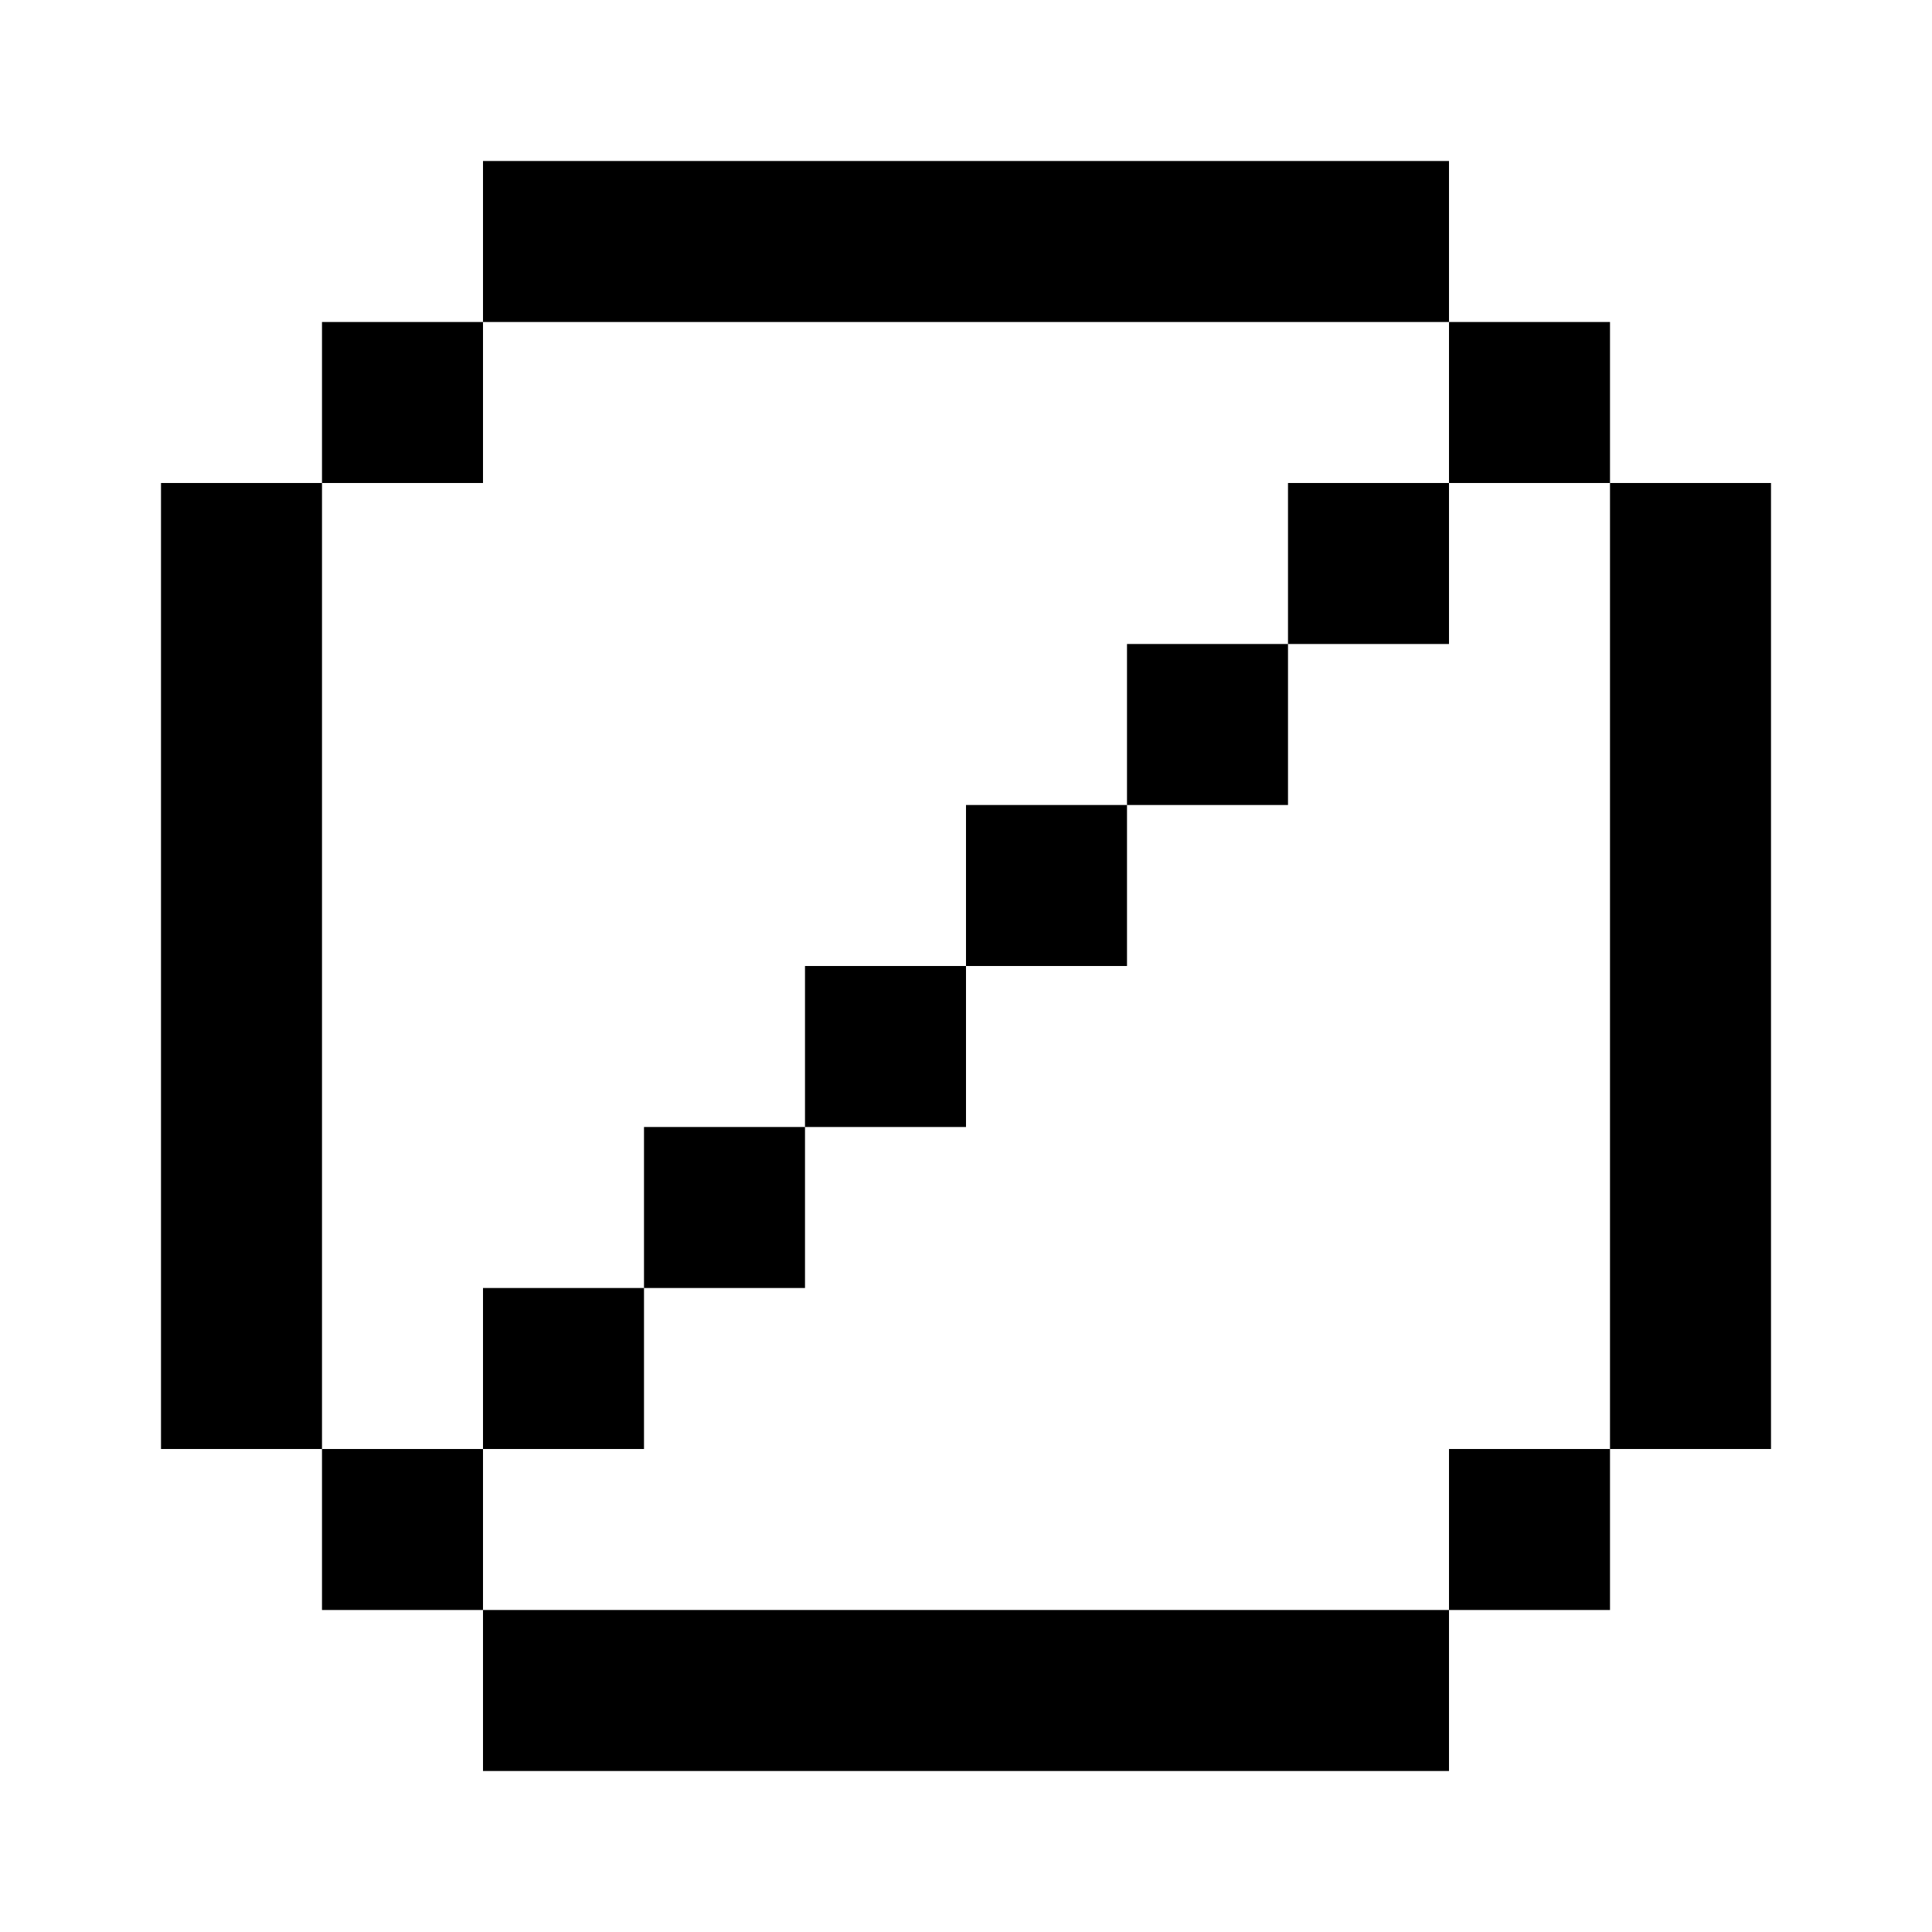
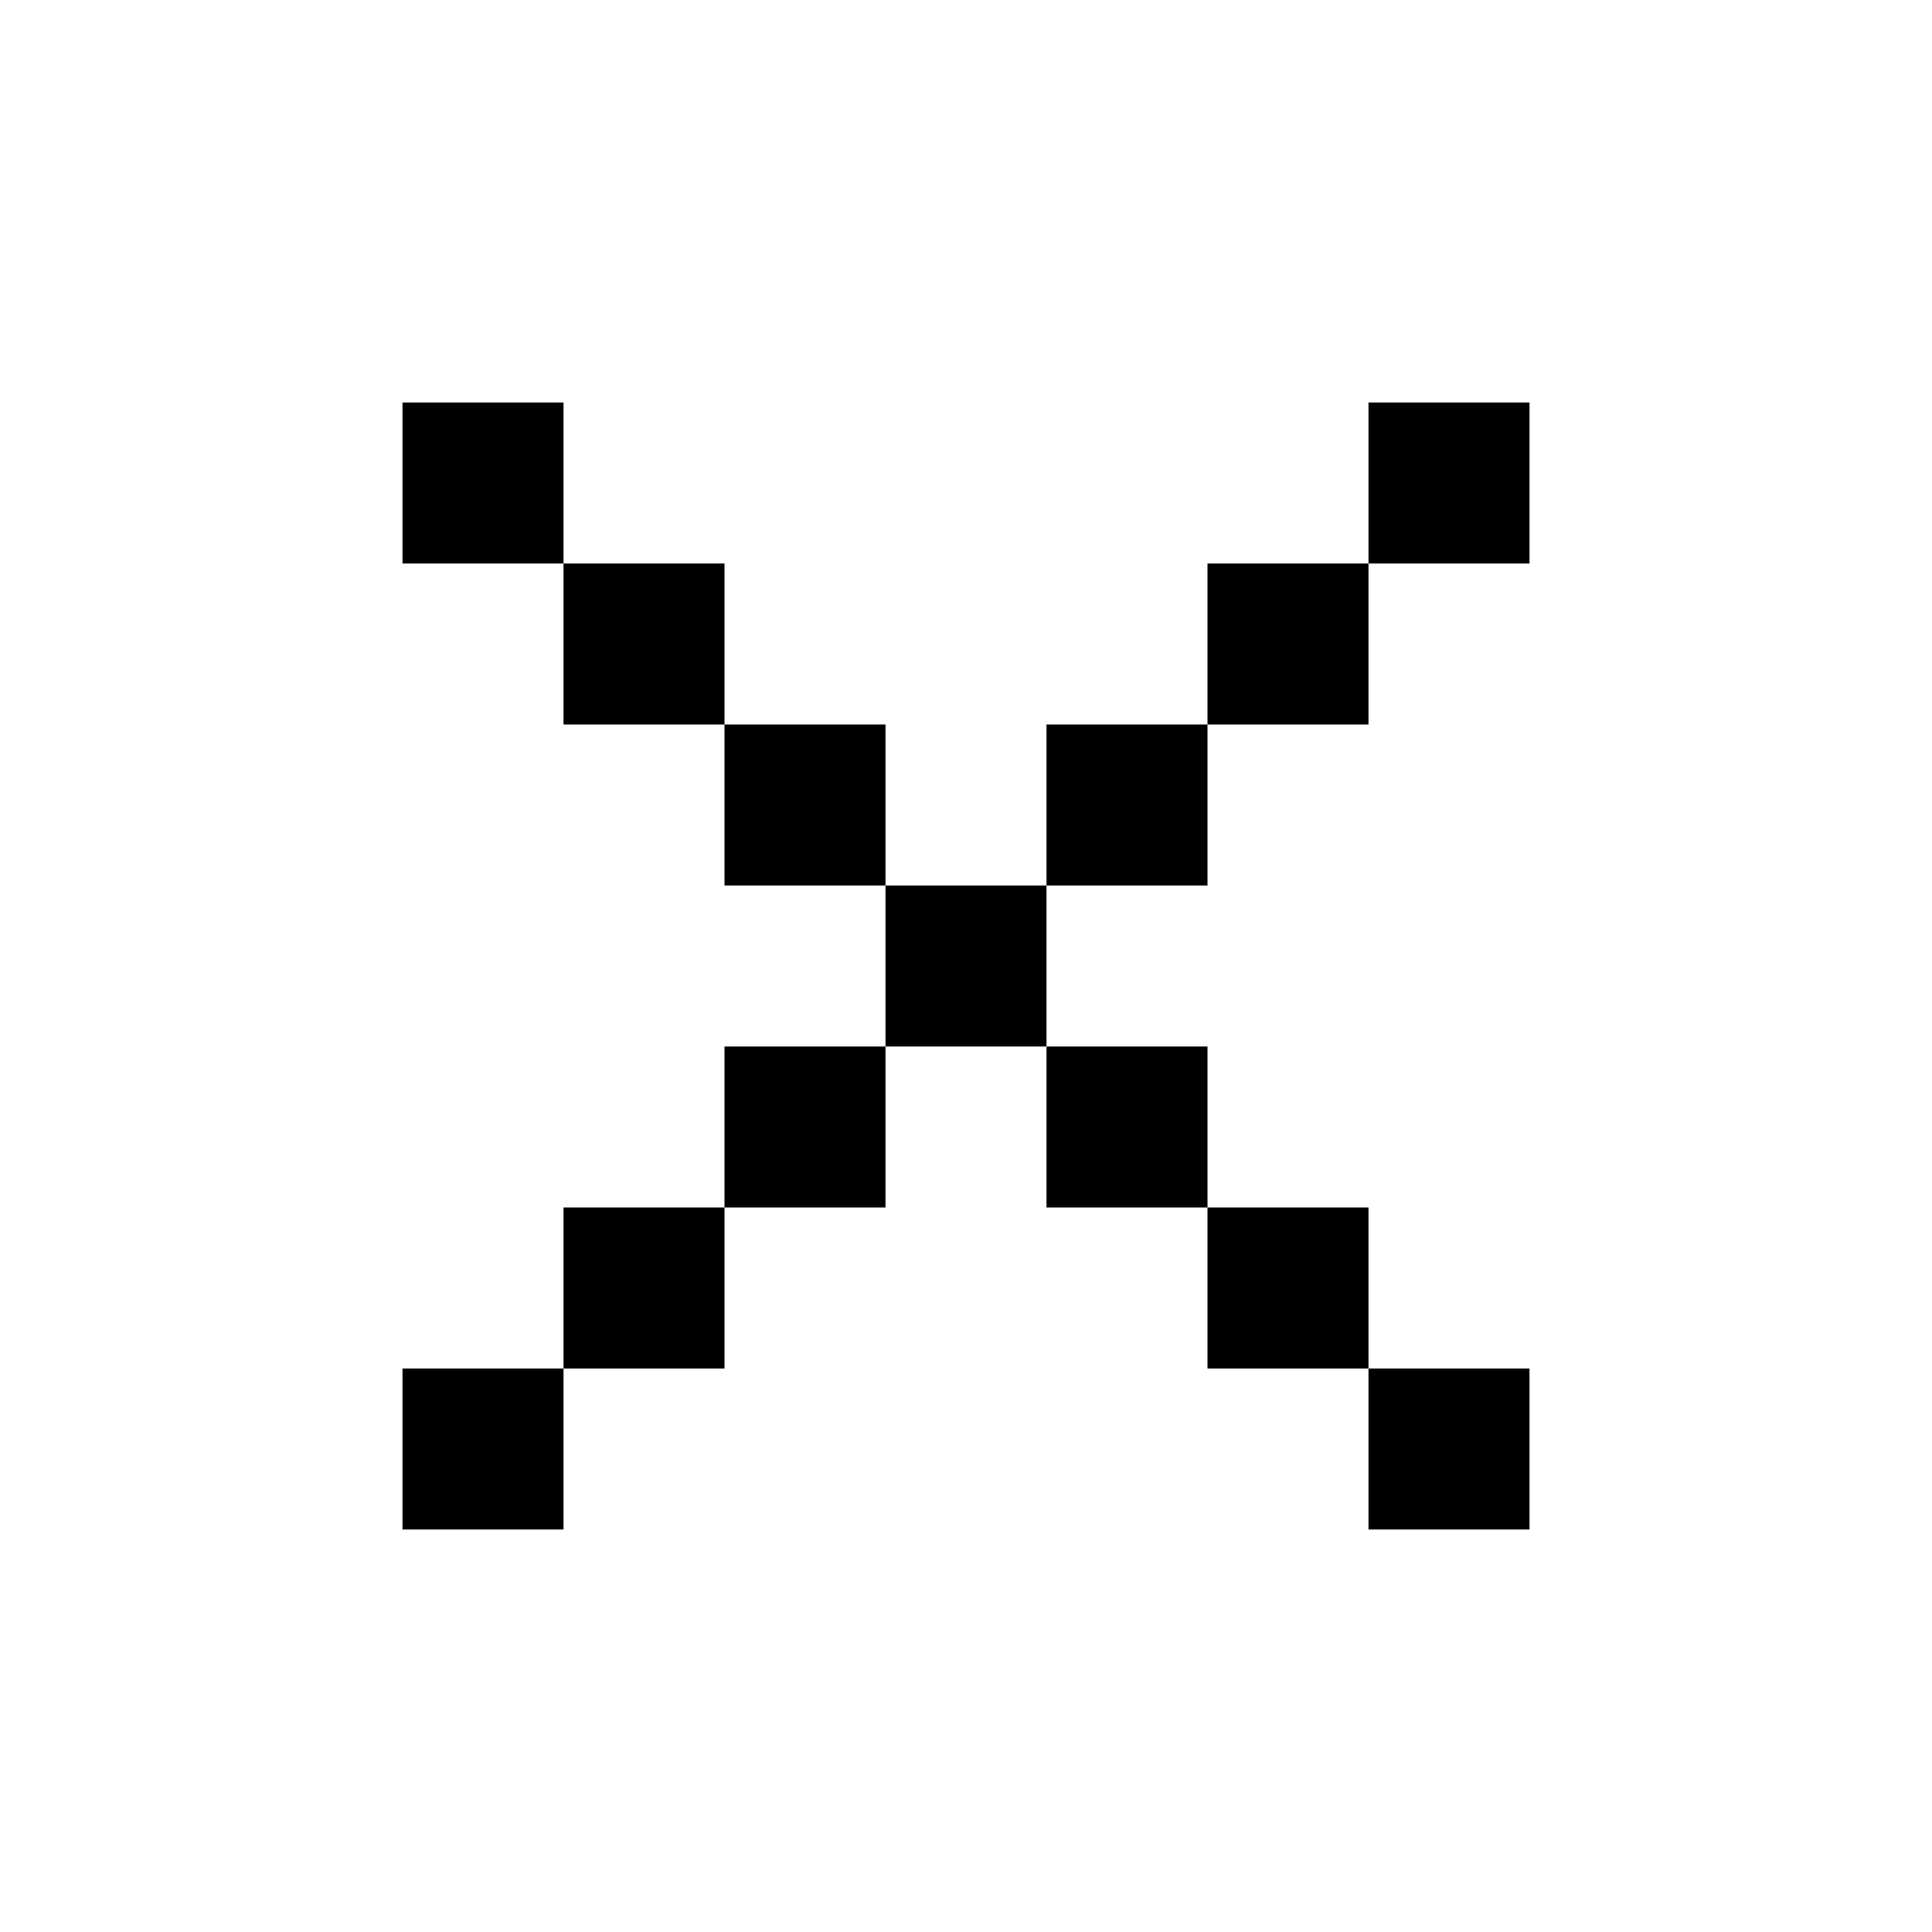
<svg xmlns="http://www.w3.org/2000/svg" width="24" height="24" fill="currentColor" viewBox="0 0 24 24">
-   <path d="M6 2h12v2H6zm0 18h12v2H6zM2 6h2v12H2zm18 0h2v12h-2zm-2-2h2v2h-2zm-2 2h2v2h-2zm-2 2h2v2h-2zm-2 2h2v2h-2zm-2 2h2v2h-2zm-2 2h2v2H8zm-2 2h2v2H6zm12 2h2v2h-2zM4 4h2v2H4zm0 14h2v2H4z" />
+   <path d="M7 19H5V17H7V19ZM19 19H17V17H19V19ZM9 15V17H7V15H9ZM17 17H15V15H17V17ZM11 15H9V13H11V15ZM15 15H13V13H15V15ZM13 13H11V11H13V13ZM11 11H9V9H11V11ZM15 11H13V9H15V11ZM9 9H7V7H9V9ZM17 9H15V7H17V9ZM7 7H5V5H7V7ZM19 7H17V5H19V7Z" />
</svg>
